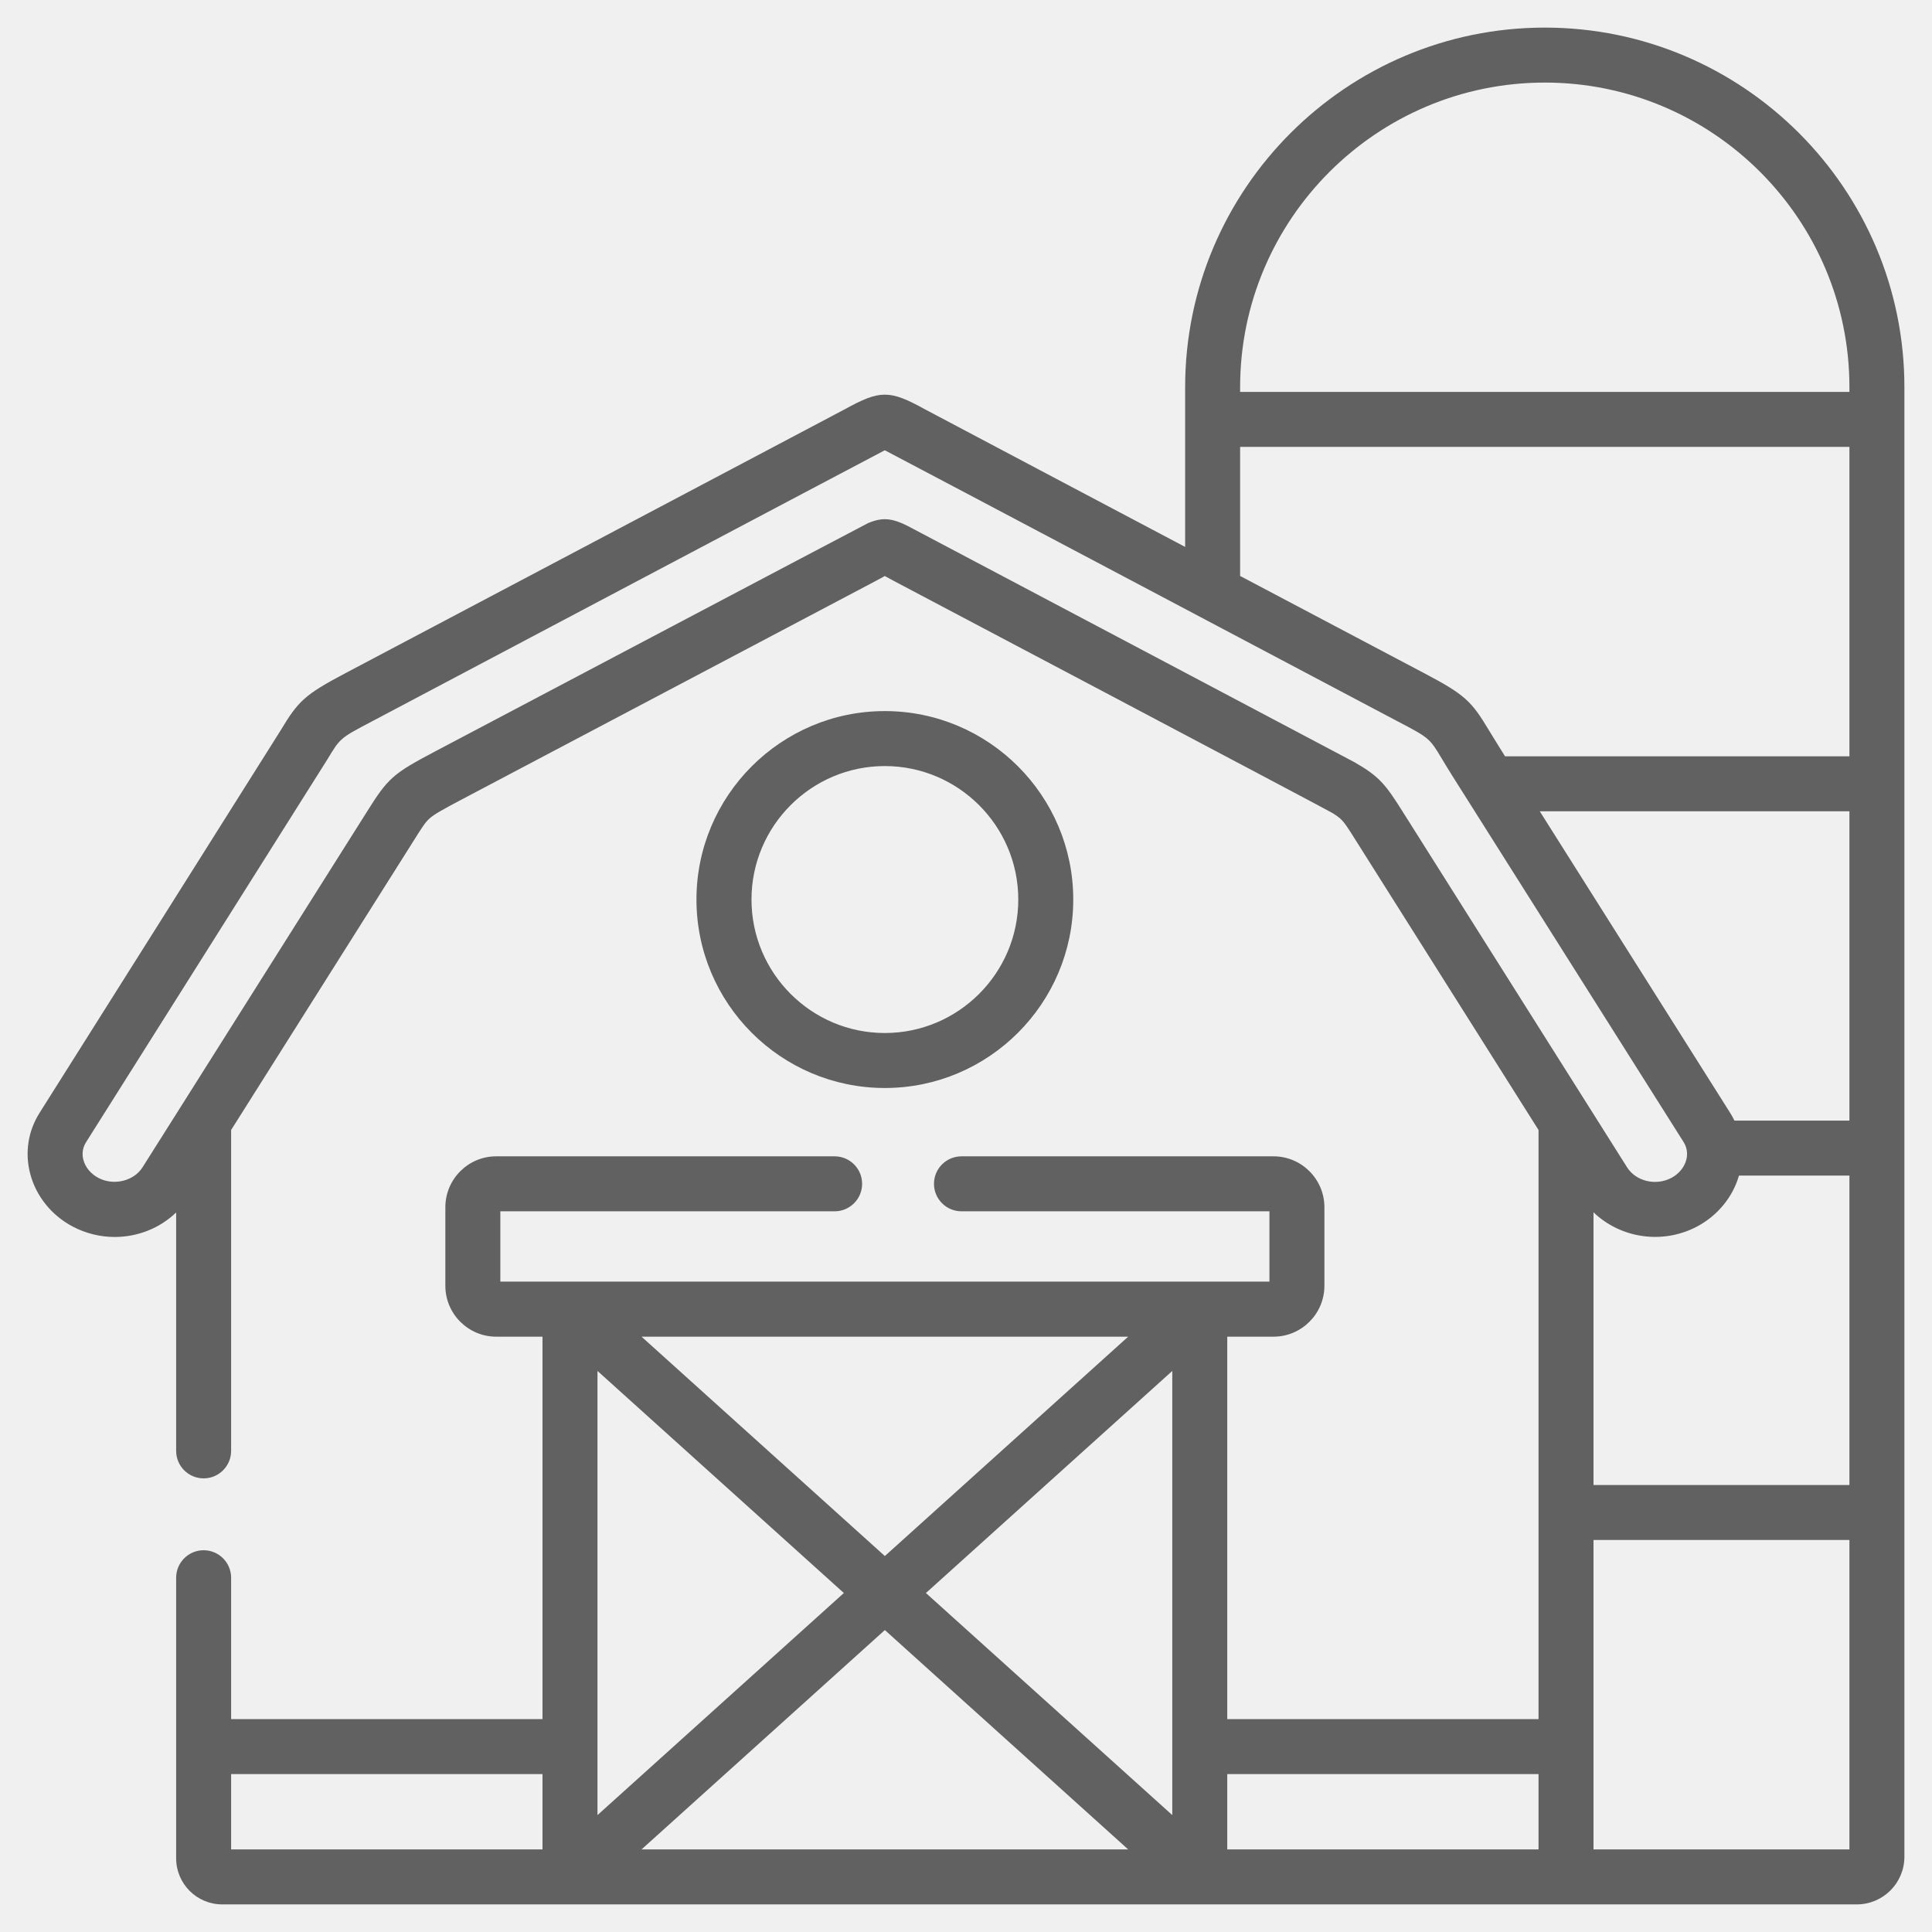
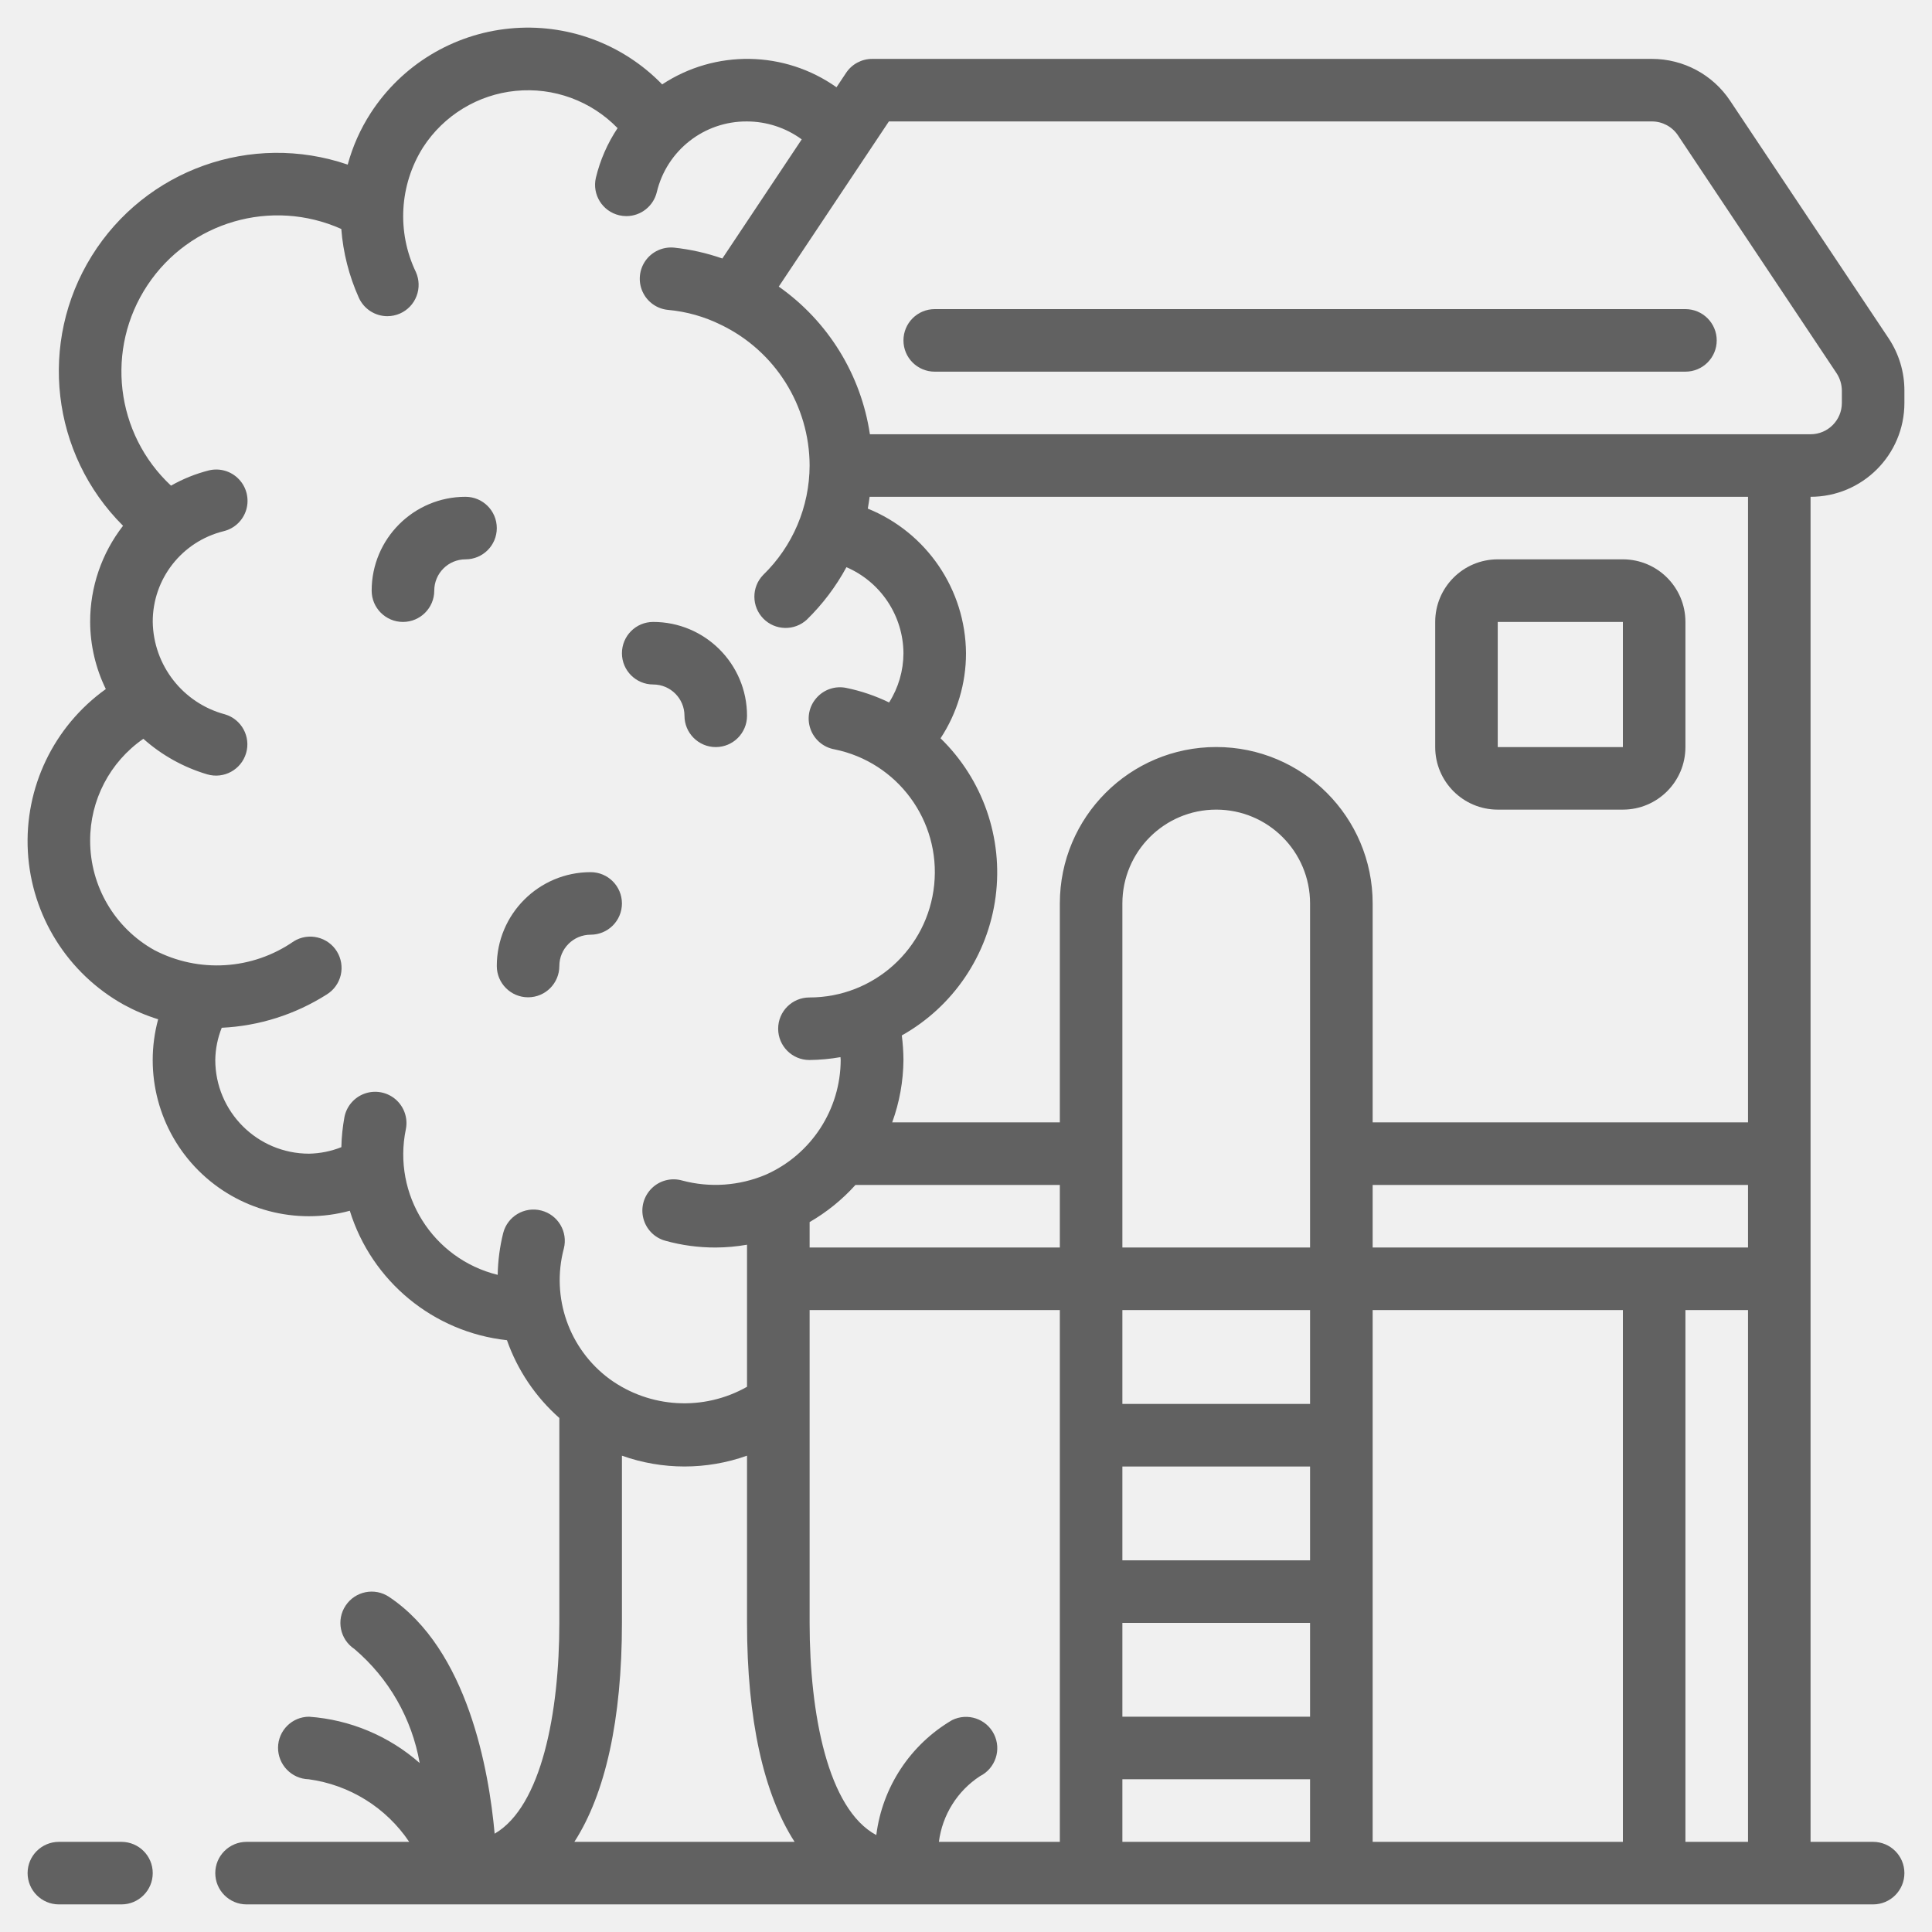
<svg xmlns="http://www.w3.org/2000/svg" width="35" height="35" viewBox="0 0 35 35" fill="none">
-   <g clip-path="url(#clip0_15_293)">
-     <path d="M27.986 0.5C24.393 0.5 21.47 3.422 21.47 7.014V9.908C21.47 9.908 16.833 7.457 16.751 7.412C16.117 7.062 15.942 7.062 15.308 7.412C15.226 7.457 6.267 12.19 6.267 12.19C5.508 12.59 5.401 12.705 5.08 13.238C5.028 13.325 0.717 20.16 0.717 20.16C0.506 20.494 0.447 20.888 0.549 21.27C0.656 21.673 0.936 22.019 1.317 22.22C1.56 22.348 1.821 22.409 2.079 22.409C2.491 22.409 2.893 22.252 3.191 21.965V26.284C3.191 26.559 3.414 26.782 3.689 26.782C3.964 26.782 4.187 26.559 4.187 26.284V20.471C4.187 20.471 7.45 15.301 7.484 15.246C7.639 14.998 7.705 14.895 7.783 14.826C7.871 14.748 8.026 14.663 8.358 14.487L15.862 10.526C15.915 10.498 15.961 10.473 16.001 10.451C16.01 10.446 16.02 10.441 16.029 10.435C16.039 10.441 16.049 10.446 16.058 10.451C16.098 10.473 16.144 10.498 16.198 10.527C16.198 10.527 24.047 14.671 24.143 14.731C24.201 14.767 24.243 14.797 24.276 14.826C24.354 14.895 24.42 14.998 24.575 15.246C24.609 15.301 27.872 20.471 27.872 20.471V31.143H22.233V24.215H23.071C23.579 24.215 23.993 23.801 23.993 23.293V21.87C23.993 21.362 23.579 20.948 23.071 20.948H17.419C17.143 20.948 16.92 21.171 16.92 21.446C16.92 21.721 17.143 21.944 17.419 21.944H22.997V23.218H9.064V21.944H15.12C15.395 21.944 15.618 21.721 15.618 21.446C15.618 21.171 15.395 20.948 15.12 20.948H8.989C8.481 20.948 8.068 21.362 8.068 21.87V23.293C8.068 23.801 8.481 24.215 8.989 24.215H9.828V31.143H4.187V28.582C4.187 28.308 3.964 28.084 3.689 28.084C3.414 28.084 3.191 28.308 3.191 28.582V33.665C3.191 34.126 3.565 34.5 4.026 34.5H33.637C34.113 34.5 34.5 34.113 34.5 33.637V7.014C34.5 3.422 31.578 0.5 27.986 0.5ZM9.828 33.504H4.187V32.139H9.828L9.828 33.504ZM20.438 24.215L16.03 28.189L11.622 24.215H20.438ZM10.824 24.836L15.287 28.859L10.824 32.882V24.836ZM11.622 33.504L16.03 29.53L20.438 33.504H11.622ZM21.237 32.882L16.774 28.859L21.237 24.836V32.882ZM27.872 33.504H22.233V32.139H27.872V33.504ZM31.421 20.301C31.398 20.253 31.372 20.206 31.343 20.16L27.894 14.697H33.504V20.301H31.421ZM22.466 7.014C22.466 3.972 24.942 1.496 27.986 1.496C31.029 1.496 33.504 3.971 33.504 7.014V7.1H22.466V7.014ZM22.466 8.096H33.504V13.701H27.265C27.265 13.701 27.031 13.326 26.979 13.239C26.658 12.705 26.551 12.59 25.792 12.191L22.466 10.434V8.096H22.466ZM28.791 20.061C28.791 20.061 25.453 14.771 25.419 14.717C25.1 14.208 24.986 14.065 24.537 13.808C24.503 13.788 16.573 9.597 16.536 9.577C16.198 9.392 16.015 9.357 15.735 9.473C15.733 9.474 15.73 9.475 15.727 9.476C15.687 9.493 7.893 13.607 7.893 13.607C7.114 14.018 7.032 14.091 6.64 14.717C6.606 14.771 3.268 20.061 3.268 20.061C3.267 20.062 3.266 20.063 3.266 20.064L2.582 21.147C2.424 21.397 2.059 21.485 1.783 21.339C1.646 21.267 1.547 21.148 1.511 21.014C1.49 20.935 1.481 20.816 1.559 20.692C1.559 20.692 5.878 13.844 5.934 13.752C6.163 13.371 6.163 13.371 6.732 13.072C6.732 13.072 15.975 8.182 16.029 8.157C16.084 8.182 25.327 13.072 25.327 13.072C25.327 13.072 25.328 13.072 25.328 13.072C25.896 13.371 25.896 13.371 26.125 13.752C26.18 13.844 26.246 13.953 26.328 14.083L30.501 20.691C30.578 20.815 30.569 20.935 30.548 21.014C30.512 21.149 30.413 21.267 30.278 21.339C29.997 21.487 29.637 21.401 29.476 21.147L28.793 20.064C28.792 20.063 28.792 20.062 28.791 20.061ZM33.504 33.504H28.868V27.898H33.504V33.504ZM28.868 26.902V21.962C29.354 22.43 30.114 22.552 30.743 22.22C31.115 22.023 31.39 21.688 31.503 21.297H33.504V26.902H28.868V26.902Z" fill="#616161" />
-     <path d="M19.443 16.296C19.443 14.414 17.912 12.882 16.029 12.882C14.148 12.882 12.617 14.414 12.617 16.296C12.617 18.179 14.148 19.71 16.029 19.71C17.912 19.71 19.443 18.179 19.443 16.296ZM13.614 16.296C13.614 14.963 14.697 13.878 16.029 13.878C17.362 13.878 18.447 14.963 18.447 16.296C18.447 17.629 17.362 18.714 16.029 18.714C14.697 18.714 13.614 17.629 13.614 16.296Z" fill="#616161" />
+   <g clip-path="url(#clip0_15_347)">
+     <path d="M2.242 18.201C2.44 18.309 2.649 18.398 2.865 18.465C2.6 19.443 2.878 20.489 3.595 21.205C4.313 21.922 5.358 22.2 6.337 21.934C6.734 23.213 7.853 24.134 9.184 24.279C9.375 24.822 9.702 25.307 10.133 25.688V29.4C10.133 31.017 9.813 32.724 8.961 33.219C8.858 32.078 8.476 29.881 7.048 28.929C6.787 28.755 6.436 28.825 6.262 29.086C6.088 29.346 6.158 29.698 6.419 29.872C7.043 30.401 7.462 31.133 7.603 31.939C7.045 31.448 6.341 31.153 5.6 31.1C5.291 31.1 5.04 31.35 5.037 31.659C5.035 31.969 5.282 32.225 5.592 32.233C6.333 32.334 6.996 32.746 7.413 33.367H4.467C4.154 33.367 3.9 33.62 3.9 33.933C3.9 34.246 4.154 34.5 4.467 34.5H33.933C34.246 34.5 34.5 34.246 34.5 33.933C34.5 33.62 34.246 33.367 33.933 33.367H32.8V9C33.739 9 34.5 8.239 34.5 7.3V7.076C34.501 6.741 34.402 6.413 34.217 6.133L31.344 1.827C31.029 1.352 30.497 1.067 29.927 1.067H15.8C15.611 1.067 15.434 1.161 15.329 1.318L15.154 1.581C14.213 0.915 12.959 0.894 11.996 1.529C11.277 0.788 10.258 0.415 9.23 0.517C8.202 0.618 7.276 1.182 6.715 2.049C6.529 2.337 6.389 2.651 6.299 2.982C4.557 2.386 2.635 3.072 1.663 4.635C0.69 6.199 0.925 8.226 2.229 9.525C1.842 10.023 1.632 10.636 1.633 11.267C1.635 11.688 1.732 12.104 1.917 12.483C0.972 13.159 0.439 14.271 0.505 15.431C0.571 16.591 1.227 17.636 2.242 18.201ZM10.405 33.367C10.966 32.498 11.267 31.151 11.267 29.4V26.371C12 26.632 12.8 26.632 13.533 26.371V29.4C13.533 31.151 13.834 32.498 14.395 33.367H10.405ZM31.667 22.6H24.867V21.467H31.667V22.6ZM23.733 31.1H20.333V29.4H23.733V31.1ZM23.733 28.267H20.333V26.567H23.733V28.267ZM23.733 25.433H20.333V23.733H23.733V25.433ZM20.333 32.233H23.733V33.367H20.333V32.233ZM23.733 22.6H20.333V16.367C20.333 15.428 21.094 14.667 22.033 14.667C22.972 14.667 23.733 15.428 23.733 16.367V22.6ZM19.2 22.6H14.667V22.139C14.977 21.96 15.257 21.733 15.497 21.467H19.2V22.6ZM17.009 33.367C17.071 32.88 17.343 32.445 17.753 32.177C18.033 32.037 18.147 31.696 18.007 31.416C17.867 31.136 17.527 31.023 17.247 31.162C16.491 31.606 15.984 32.375 15.875 33.244C14.995 32.773 14.667 31.043 14.667 29.4V23.733H19.2V33.367H17.009ZM24.867 33.367V23.733H29.4V33.367H24.867ZM30.533 33.367V23.733H31.667V33.367H30.533ZM31.667 20.333H24.867V16.367C24.867 14.802 23.598 13.533 22.033 13.533C20.468 13.533 19.2 14.802 19.2 16.367V20.333H16.163C16.295 19.97 16.364 19.587 16.367 19.2C16.366 19.052 16.356 18.905 16.337 18.758C17.269 18.235 17.899 17.302 18.037 16.242C18.175 15.183 17.805 14.12 17.039 13.375C17.34 12.917 17.501 12.381 17.5 11.833C17.491 10.681 16.789 9.647 15.721 9.214C15.735 9.143 15.743 9.072 15.754 9H31.667V20.333ZM29.927 2.2C30.116 2.2 30.293 2.295 30.398 2.452L33.272 6.762C33.333 6.855 33.366 6.964 33.367 7.076V7.3C33.367 7.613 33.113 7.867 32.8 7.867H15.759C15.598 6.787 15.001 5.82 14.108 5.192L16.103 2.2H29.927ZM6.103 17.236C6.024 17.108 5.897 17.017 5.751 16.983C5.605 16.948 5.451 16.973 5.323 17.052C4.575 17.572 3.601 17.633 2.794 17.211C2.078 16.811 1.634 16.054 1.633 15.233C1.63 14.496 1.99 13.804 2.597 13.384C2.93 13.681 3.325 13.901 3.754 14.028C4.054 14.116 4.369 13.945 4.458 13.645C4.547 13.345 4.375 13.029 4.075 12.941C3.314 12.738 2.78 12.054 2.767 11.267C2.764 10.488 3.295 9.809 4.052 9.623C4.249 9.575 4.405 9.426 4.462 9.231C4.518 9.037 4.467 8.827 4.327 8.681C4.187 8.534 3.979 8.474 3.783 8.522C3.543 8.583 3.313 8.676 3.098 8.798C2.087 7.855 1.907 6.319 2.671 5.167C3.435 4.015 4.92 3.584 6.183 4.148C6.216 4.578 6.323 4.998 6.5 5.392C6.591 5.596 6.794 5.728 7.018 5.728C7.097 5.728 7.175 5.711 7.248 5.679C7.385 5.618 7.493 5.504 7.546 5.364C7.6 5.224 7.596 5.068 7.535 4.93C7.186 4.204 7.235 3.349 7.665 2.668C8.04 2.089 8.658 1.713 9.343 1.646C10.029 1.578 10.708 1.827 11.188 2.321C11.005 2.596 10.872 2.9 10.795 3.22C10.724 3.524 10.913 3.828 11.217 3.9C11.26 3.91 11.304 3.915 11.348 3.915C11.61 3.915 11.838 3.734 11.899 3.479C12.08 2.724 12.757 2.194 13.533 2.2C13.89 2.201 14.237 2.315 14.524 2.525L13.086 4.683C12.803 4.584 12.509 4.518 12.211 4.486C12.009 4.467 11.813 4.556 11.695 4.721C11.578 4.886 11.557 5.101 11.641 5.285C11.725 5.47 11.901 5.595 12.102 5.614C12.436 5.644 12.762 5.736 13.062 5.885C14.041 6.357 14.664 7.347 14.667 8.433C14.665 9.181 14.361 9.897 13.824 10.417C13.612 10.638 13.614 10.987 13.828 11.206C14.043 11.425 14.392 11.433 14.617 11.225C14.902 10.946 15.144 10.626 15.334 10.275C15.957 10.544 16.362 11.155 16.367 11.833C16.366 12.149 16.276 12.459 16.107 12.726C15.86 12.606 15.599 12.517 15.33 12.462C15.13 12.421 14.924 12.491 14.79 12.645C14.655 12.798 14.614 13.012 14.682 13.205C14.75 13.398 14.916 13.539 15.117 13.575C16.26 13.807 17.041 14.867 16.924 16.027C16.807 17.188 15.829 18.071 14.663 18.07C14.35 18.07 14.097 18.323 14.097 18.636C14.097 18.949 14.35 19.203 14.663 19.203C14.852 19.201 15.04 19.184 15.226 19.151C15.226 19.168 15.23 19.184 15.23 19.2C15.228 20.1 14.697 20.915 13.874 21.28C13.394 21.483 12.86 21.521 12.357 21.386C12.162 21.331 11.953 21.384 11.808 21.526C11.663 21.668 11.604 21.876 11.655 22.072C11.705 22.268 11.856 22.423 12.052 22.477C12.35 22.56 12.657 22.601 12.967 22.6C13.157 22.599 13.346 22.582 13.533 22.549V25.123C12.747 25.568 11.774 25.513 11.043 24.982C10.308 24.44 9.98 23.503 10.214 22.62C10.292 22.317 10.11 22.008 9.806 21.93C9.503 21.852 9.194 22.034 9.116 22.337C9.054 22.585 9.021 22.839 9.016 23.095C7.841 22.806 7.106 21.639 7.353 20.454C7.392 20.255 7.321 20.051 7.169 19.918C7.016 19.785 6.804 19.744 6.613 19.809C6.421 19.875 6.279 20.038 6.24 20.236C6.207 20.416 6.188 20.599 6.184 20.782C5.998 20.856 5.8 20.896 5.6 20.9C4.661 20.9 3.9 20.139 3.9 19.2C3.903 19.001 3.943 18.804 4.017 18.619C4.692 18.587 5.348 18.379 5.919 18.016C6.047 17.937 6.138 17.811 6.173 17.664C6.207 17.518 6.182 17.364 6.103 17.236Z" fill="#616161" />
+     <path d="M9.567 18.067C9.88 18.067 10.133 17.813 10.133 17.5C10.133 17.187 10.387 16.933 10.7 16.933C11.013 16.933 11.267 16.68 11.267 16.367C11.267 16.054 11.013 15.8 10.7 15.8C9.761 15.8 9 16.561 9 17.5C9 17.813 9.254 18.067 9.567 18.067Z" fill="#616161" />
+     <path d="M7.3 11.267C7.613 11.267 7.867 11.013 7.867 10.7C7.867 10.387 8.12 10.133 8.433 10.133C8.746 10.133 9 9.88 9 9.567C9 9.254 8.746 9 8.433 9C7.494 9 6.733 9.761 6.733 10.7C6.733 11.013 6.987 11.267 7.3 11.267Z" fill="#616161" />
+     <path d="M11.833 12.4C12.146 12.4 12.4 12.654 12.4 12.967C12.4 13.28 12.654 13.534 12.967 13.534C13.28 13.534 13.533 13.28 13.533 12.967C13.533 12.028 12.772 11.267 11.833 11.267C11.52 11.267 11.267 11.521 11.267 11.834C11.267 12.146 11.52 12.4 11.833 12.4Z" fill="#616161" />
+     <path d="M27.133 14.667H29.4C30.026 14.667 30.533 14.159 30.533 13.534V11.267C30.533 10.641 30.026 10.133 29.4 10.133H27.133C26.507 10.133 26 10.641 26 11.267V13.534C26 14.159 26.507 14.667 27.133 14.667ZM27.133 11.267H29.4V13.534H27.133V11.267Z" fill="#616161" />
+     <path d="M16.933 6.733H30.533C30.846 6.733 31.1 6.48 31.1 6.167C31.1 5.854 30.846 5.6 30.533 5.6H16.933C16.62 5.6 16.367 5.854 16.367 6.167C16.367 6.48 16.62 6.733 16.933 6.733Z" fill="#616161" />
+     <path d="M2.2 34.5C2.513 34.5 2.767 34.246 2.767 33.933C2.767 33.62 2.513 33.367 2.2 33.367H1.067C0.754 33.367 0.5 33.62 0.5 33.933C0.5 34.246 0.754 34.5 1.067 34.5H2.2Z" fill="#616161" />
  </g>
  <defs>
-     <clipPath id="clip0_15_293">
+     <clipPath id="clip0_15_347">
      <rect width="34" height="34" fill="white" transform="translate(0.5 0.5)" />
    </clipPath>
  </defs>
</svg>
